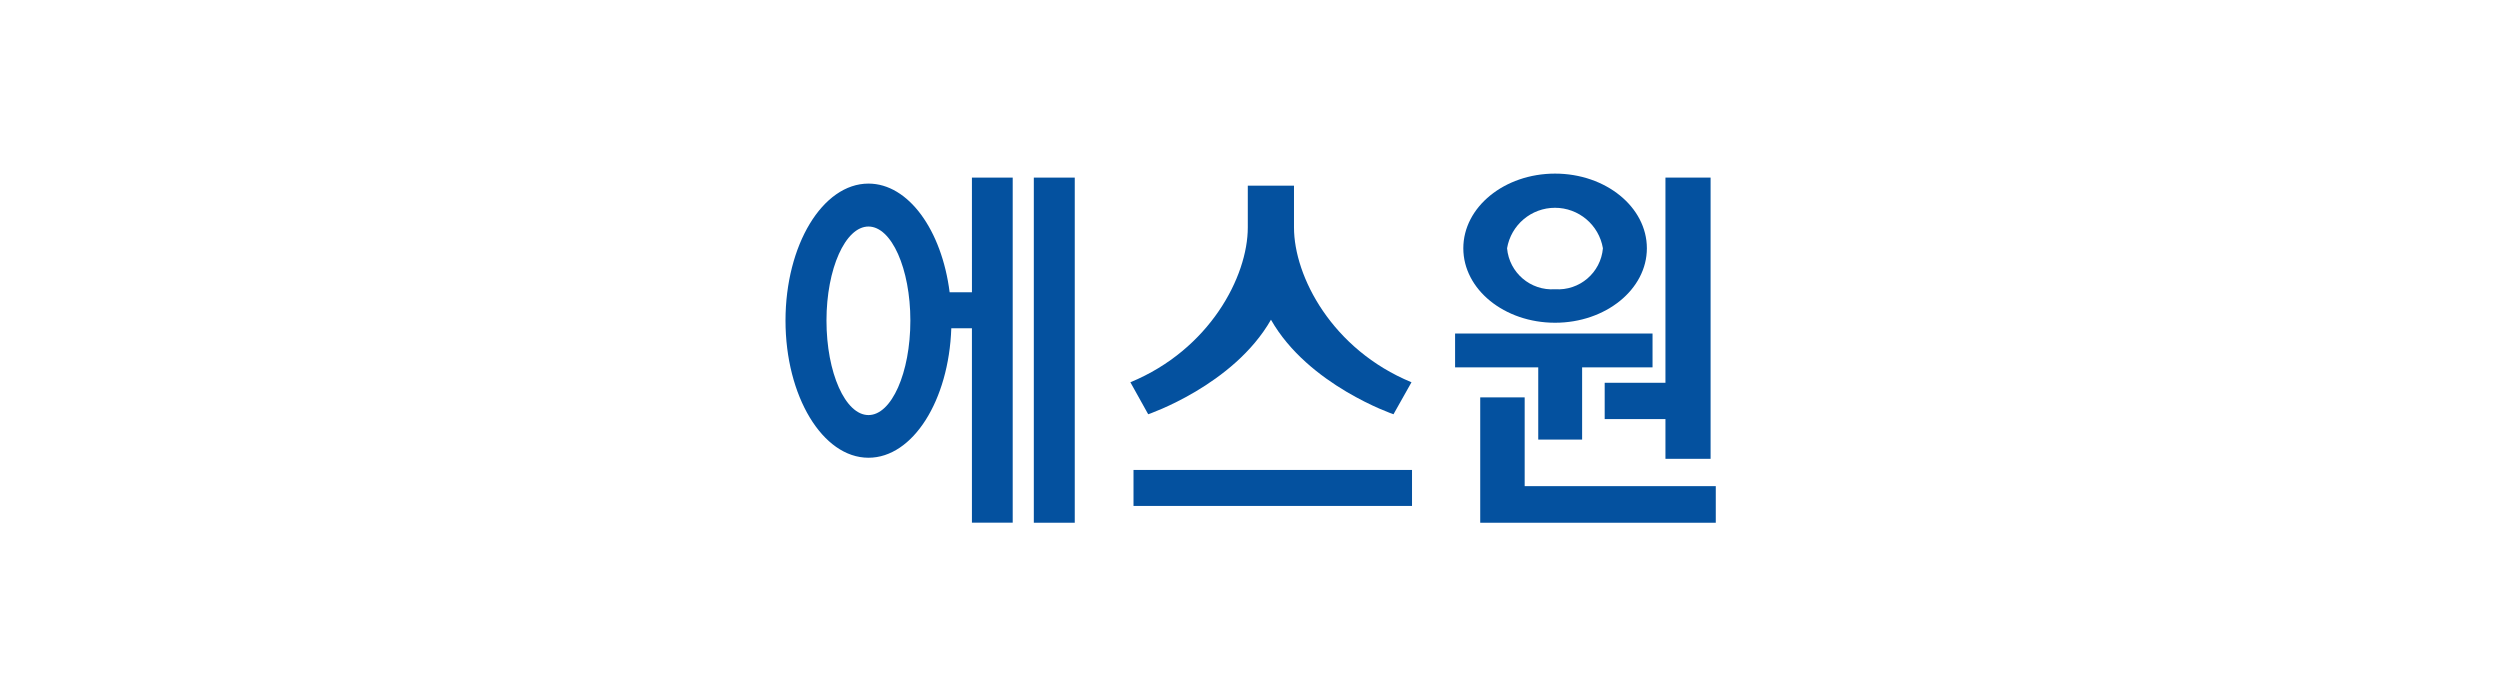
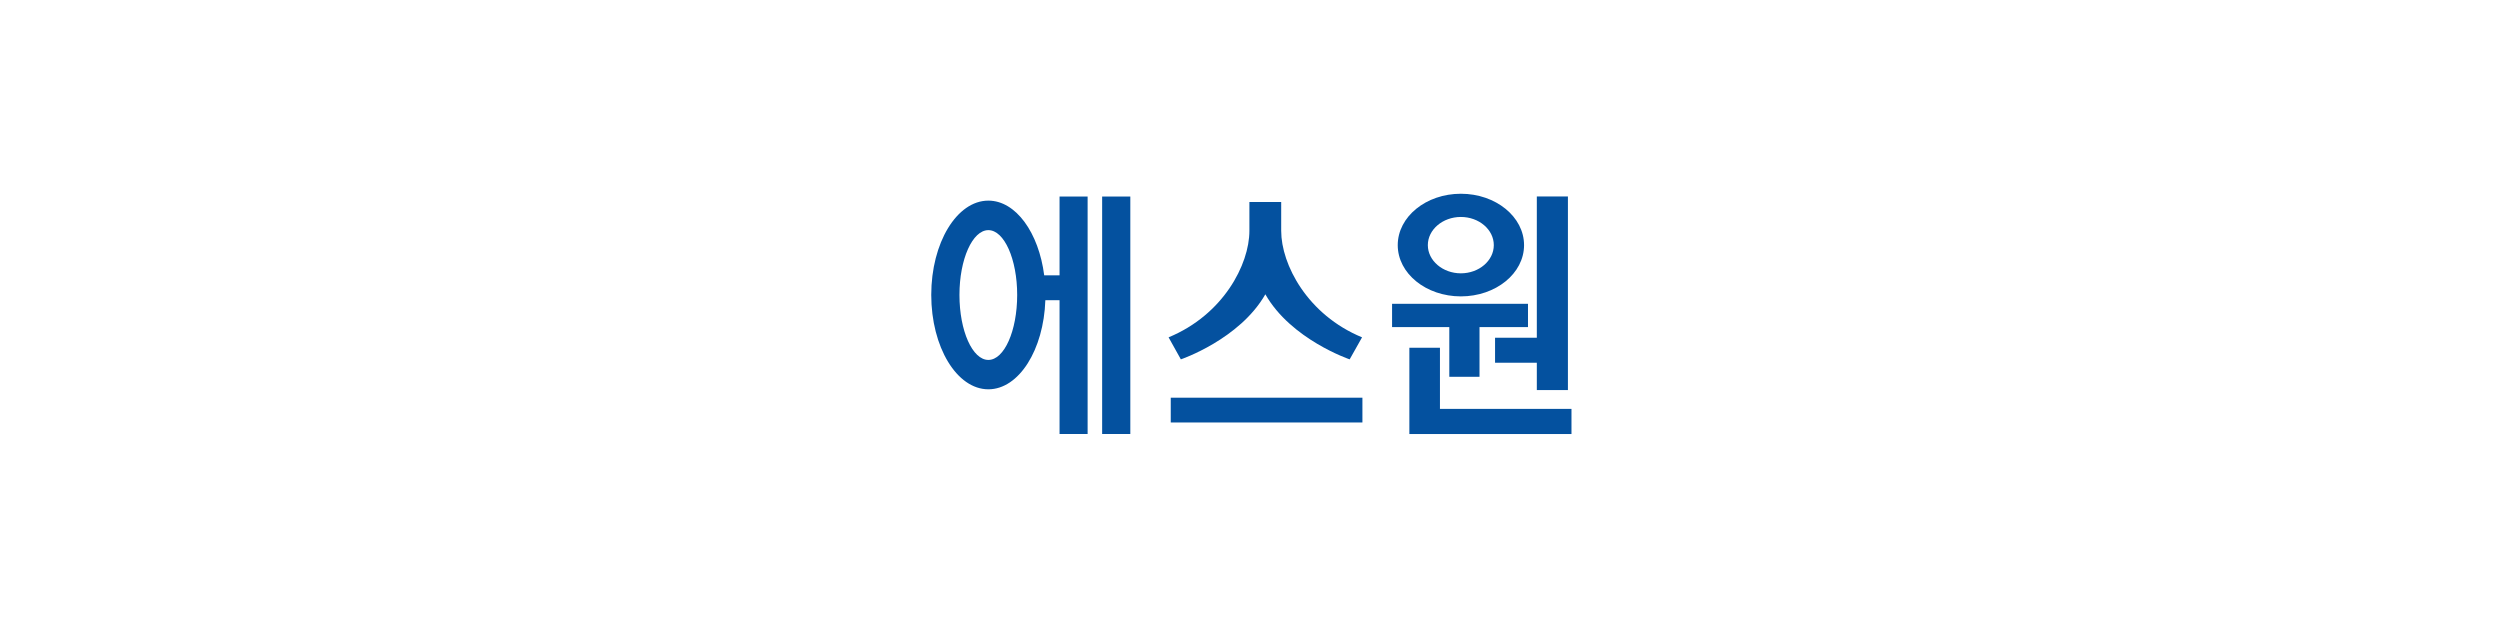
- <svg xmlns="http://www.w3.org/2000/svg" width="144" height="40" viewBox="0 0 144 40">
+ <svg xmlns="http://www.w3.org/2000/svg" width="400" height="100" viewBox="0 0 400 100">
  <defs>
-     <clipPath id="5b8hzrpmaa">
-       <path data-name="사각형 181" style="fill:none" d="M0 0h53.584v20.11H0z" />
+     <clipPath id="xpv4fhowja">
+       <path data-name="사각형 181" style="fill:none" d="M0 0h102.437v38.445H0z" />
    </clipPath>
  </defs>
-   <g data-name="그룹 7378">
-     <path data-name="사각형 2997" style="fill:none" d="M0 0h144v40H0z" />
-     <g data-name="그룹 7369">
-       <path data-name="패스 239" d="M83.785 26.987v7.221h13.568V32.1H86.345v-5.113z" transform="translate(1.476 -4.098)" style="fill:#04519f" />
-       <path data-name="패스 240" d="M85.544 25.395h2.527v-4.16h4.056v-1.949H80.754v1.949h4.79z" transform="translate(3.059 -.075)" style="fill:#04519f" />
+   <g data-name="그룹 7402">
+     <g data-name="그룹 169">
+       <path data-name="패스 239" d="M83.785 26.987v13.805h25.938v-4.023H88.678v-9.782z" transform="translate(141.714 28.653)" style="fill:#04519f" />
+       <path data-name="패스 240" d="M89.911 30.964h4.832v-7.952h7.757v-3.726H80.754v3.726h9.157z" transform="translate(141.978 29.323)" style="fill:#04519f" />
      <g data-name="그룹 157">
-         <g data-name="그룹 156" style="clip-path:url(#5b8hzrpmaa)" transform="translate(45.245 10)">
-           <path data-name="패스 241" d="M87.03 6.66a2.594 2.594 0 0 1-2.764-2.36 2.8 2.8 0 0 1 5.521 0 2.588 2.588 0 0 1-2.757 2.36m0-6.66c-2.915 0-5.284 1.927-5.284 4.3s2.369 4.29 5.284 4.29 5.289-1.922 5.289-4.29S89.955 0 87.03 0" transform="translate(-42.704)" style="fill:#04519f" />
-           <path data-name="패스 242" d="M98.8 12.3v2.091h3.5v2.289h2.6V.481h-2.6V12.3z" transform="translate(-51.615 -.252)" style="fill:#04519f" />
-           <path data-name="사각형 179" transform="translate(14.303 .23)" style="fill:#04519f" d="M0 0h2.358v19.88H0z" />
-           <path data-name="패스 243" d="M4.779 14.16c-1.328 0-2.419-2.43-2.419-5.442C2.36 5.727 3.451 3.3 4.779 3.3s2.413 2.427 2.413 5.418c0 3.012-1.085 5.442-2.412 5.442m5.959-7.075H9.454C9 3.513 7.085.827 4.779.827 2.138.827 0 4.364 0 8.718s2.138 7.9 4.779 7.9c2.556 0 4.631-3.3 4.771-7.459h1.188v11.2h2.349V.482h-2.349z" transform="translate(0 -.252)" style="fill:#04519f" />
-           <path data-name="사각형 180" transform="translate(20.045 17.069)" style="fill:#04519f" d="M0 0h16.042v2.073H0z" />
-           <path data-name="패스 244" d="M51.016 1.451v2.41c0 2.821 2.193 7.029 6.768 8.915l-1.037 1.843s-4.911-1.667-7.057-5.445c-2.157 3.778-7.072 5.445-7.072 5.445l-1.026-1.843c4.571-1.886 6.763-6.094 6.763-8.915v-2.41z" transform="translate(-21.727 -.758)" style="fill:#04519f" />
+         <g data-name="그룹 156" style="clip-path:url(#xpv4fhowja)" transform="translate(149 31)">
+           <path data-name="패스 241" d="M91.847 12.732c-2.9 0-5.284-2.03-5.284-4.511s2.379-4.507 5.284-4.507 5.271 2.026 5.271 4.507-2.367 4.511-5.271 4.511m0-12.732c-5.572 0-10.1 3.684-10.1 8.221s4.529 8.2 10.1 8.2c5.592 0 10.111-3.675 10.111-8.2S97.439 0 91.847 0" transform="translate(-7.109)" style="fill:#04519f" />
+           <path data-name="패스 242" d="M98.8 23.079v4h6.683v4.375h4.976V.481h-4.976v22.6z" transform="translate(-8.592 -.042)" style="fill:#04519f" />
+           <path data-name="사각형 179" transform="translate(27.343 .44)" style="fill:#04519f" d="M0 0h4.508v38.005H0z" />
+           <path data-name="패스 243" d="M9.137 26.63c-2.539 0-4.625-4.645-4.625-10.4 0-5.717 2.085-10.366 4.625-10.366s4.612 4.648 4.612 10.366c0 5.759-2.074 10.4-4.612 10.4M20.528 13.1h-2.454C17.2 6.277 13.544 1.142 9.137 1.142 4.087 1.142 0 7.9 0 16.226c0 8.34 4.087 15.105 9.137 15.105 4.887 0 8.854-6.313 9.12-14.259h2.271v21.415h4.491V.482h-4.491z" transform="translate(0 -.042)" style="fill:#04519f" />
+           <path data-name="사각형 180" transform="translate(38.32 32.632)" style="fill:#04519f" d="M0 0h30.667v3.964H0z" />
+           <path data-name="패스 244" d="M59.608 1.451v4.607c0 5.393 4.193 13.437 12.938 17.043l-1.983 3.523s-9.389-3.187-13.49-10.41c-4.124 7.222-13.519 10.41-13.519 10.41L41.591 23.1c8.738-3.606 12.93-11.649 12.93-17.043V1.451z" transform="translate(-3.617 -.127)" style="fill:#04519f" />
        </g>
      </g>
    </g>
+     <path data-name="사각형 203" style="fill:none" d="M0 0h400v100H0z" />
  </g>
</svg>
